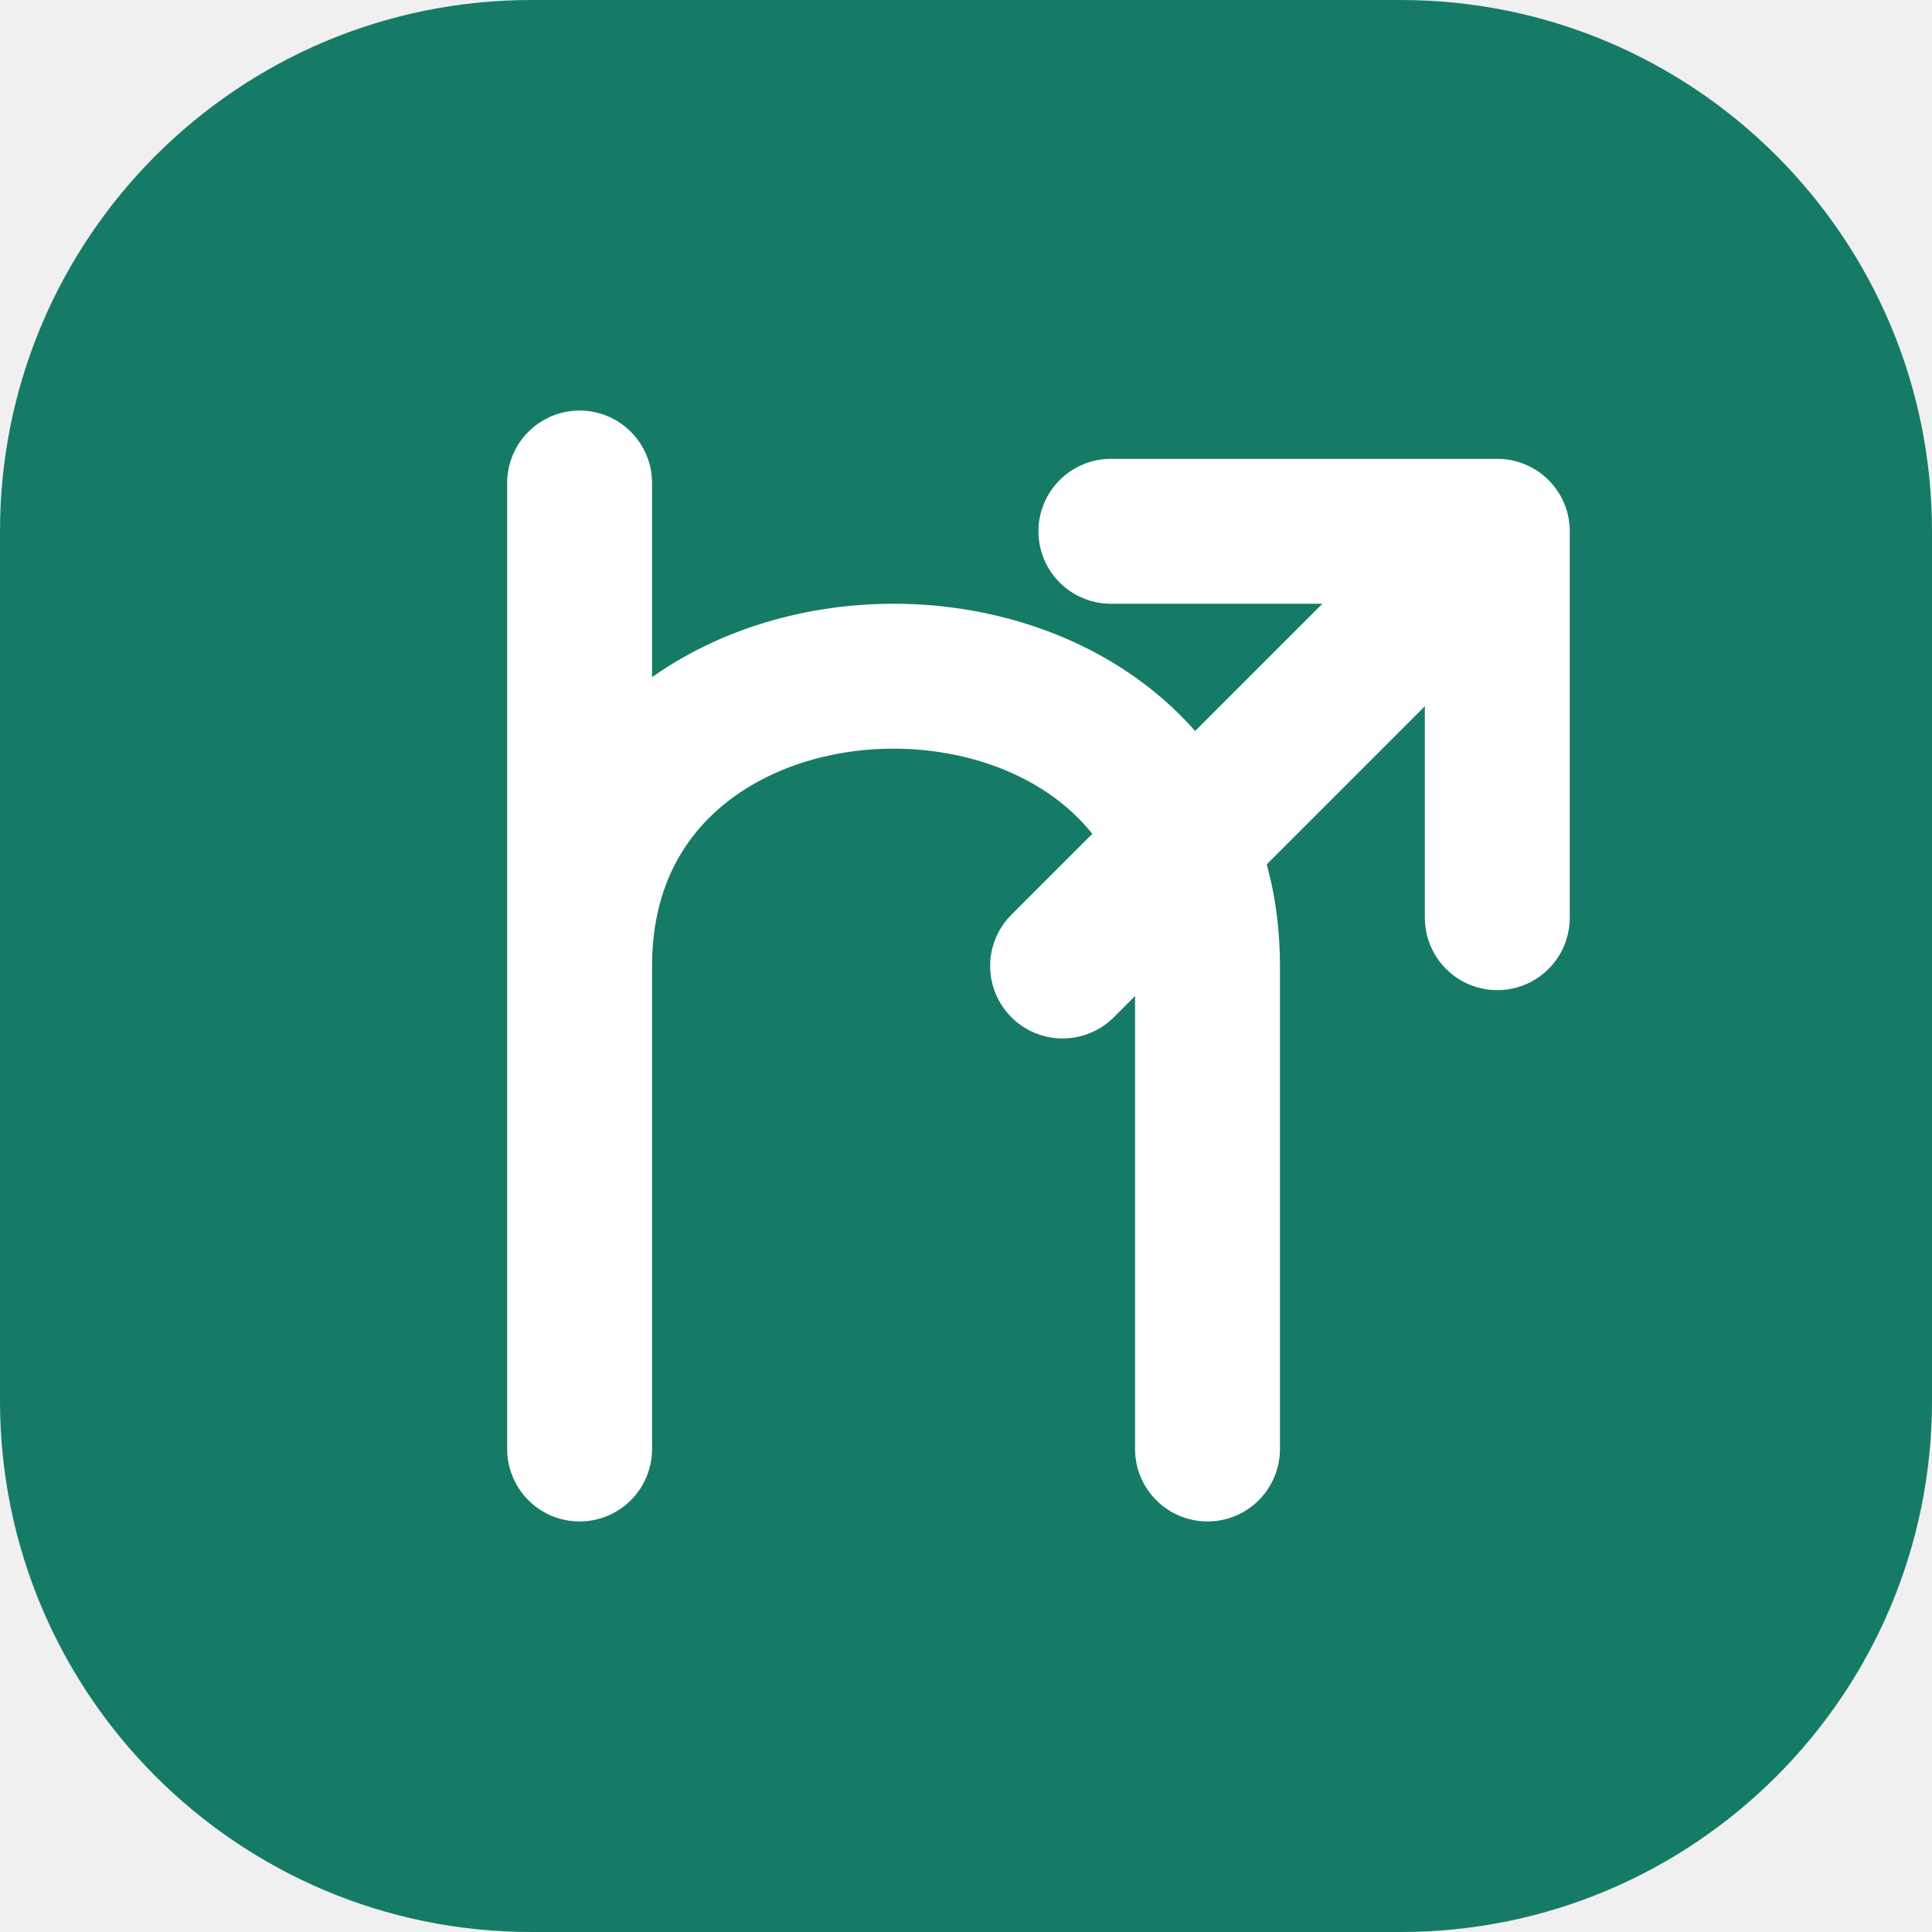
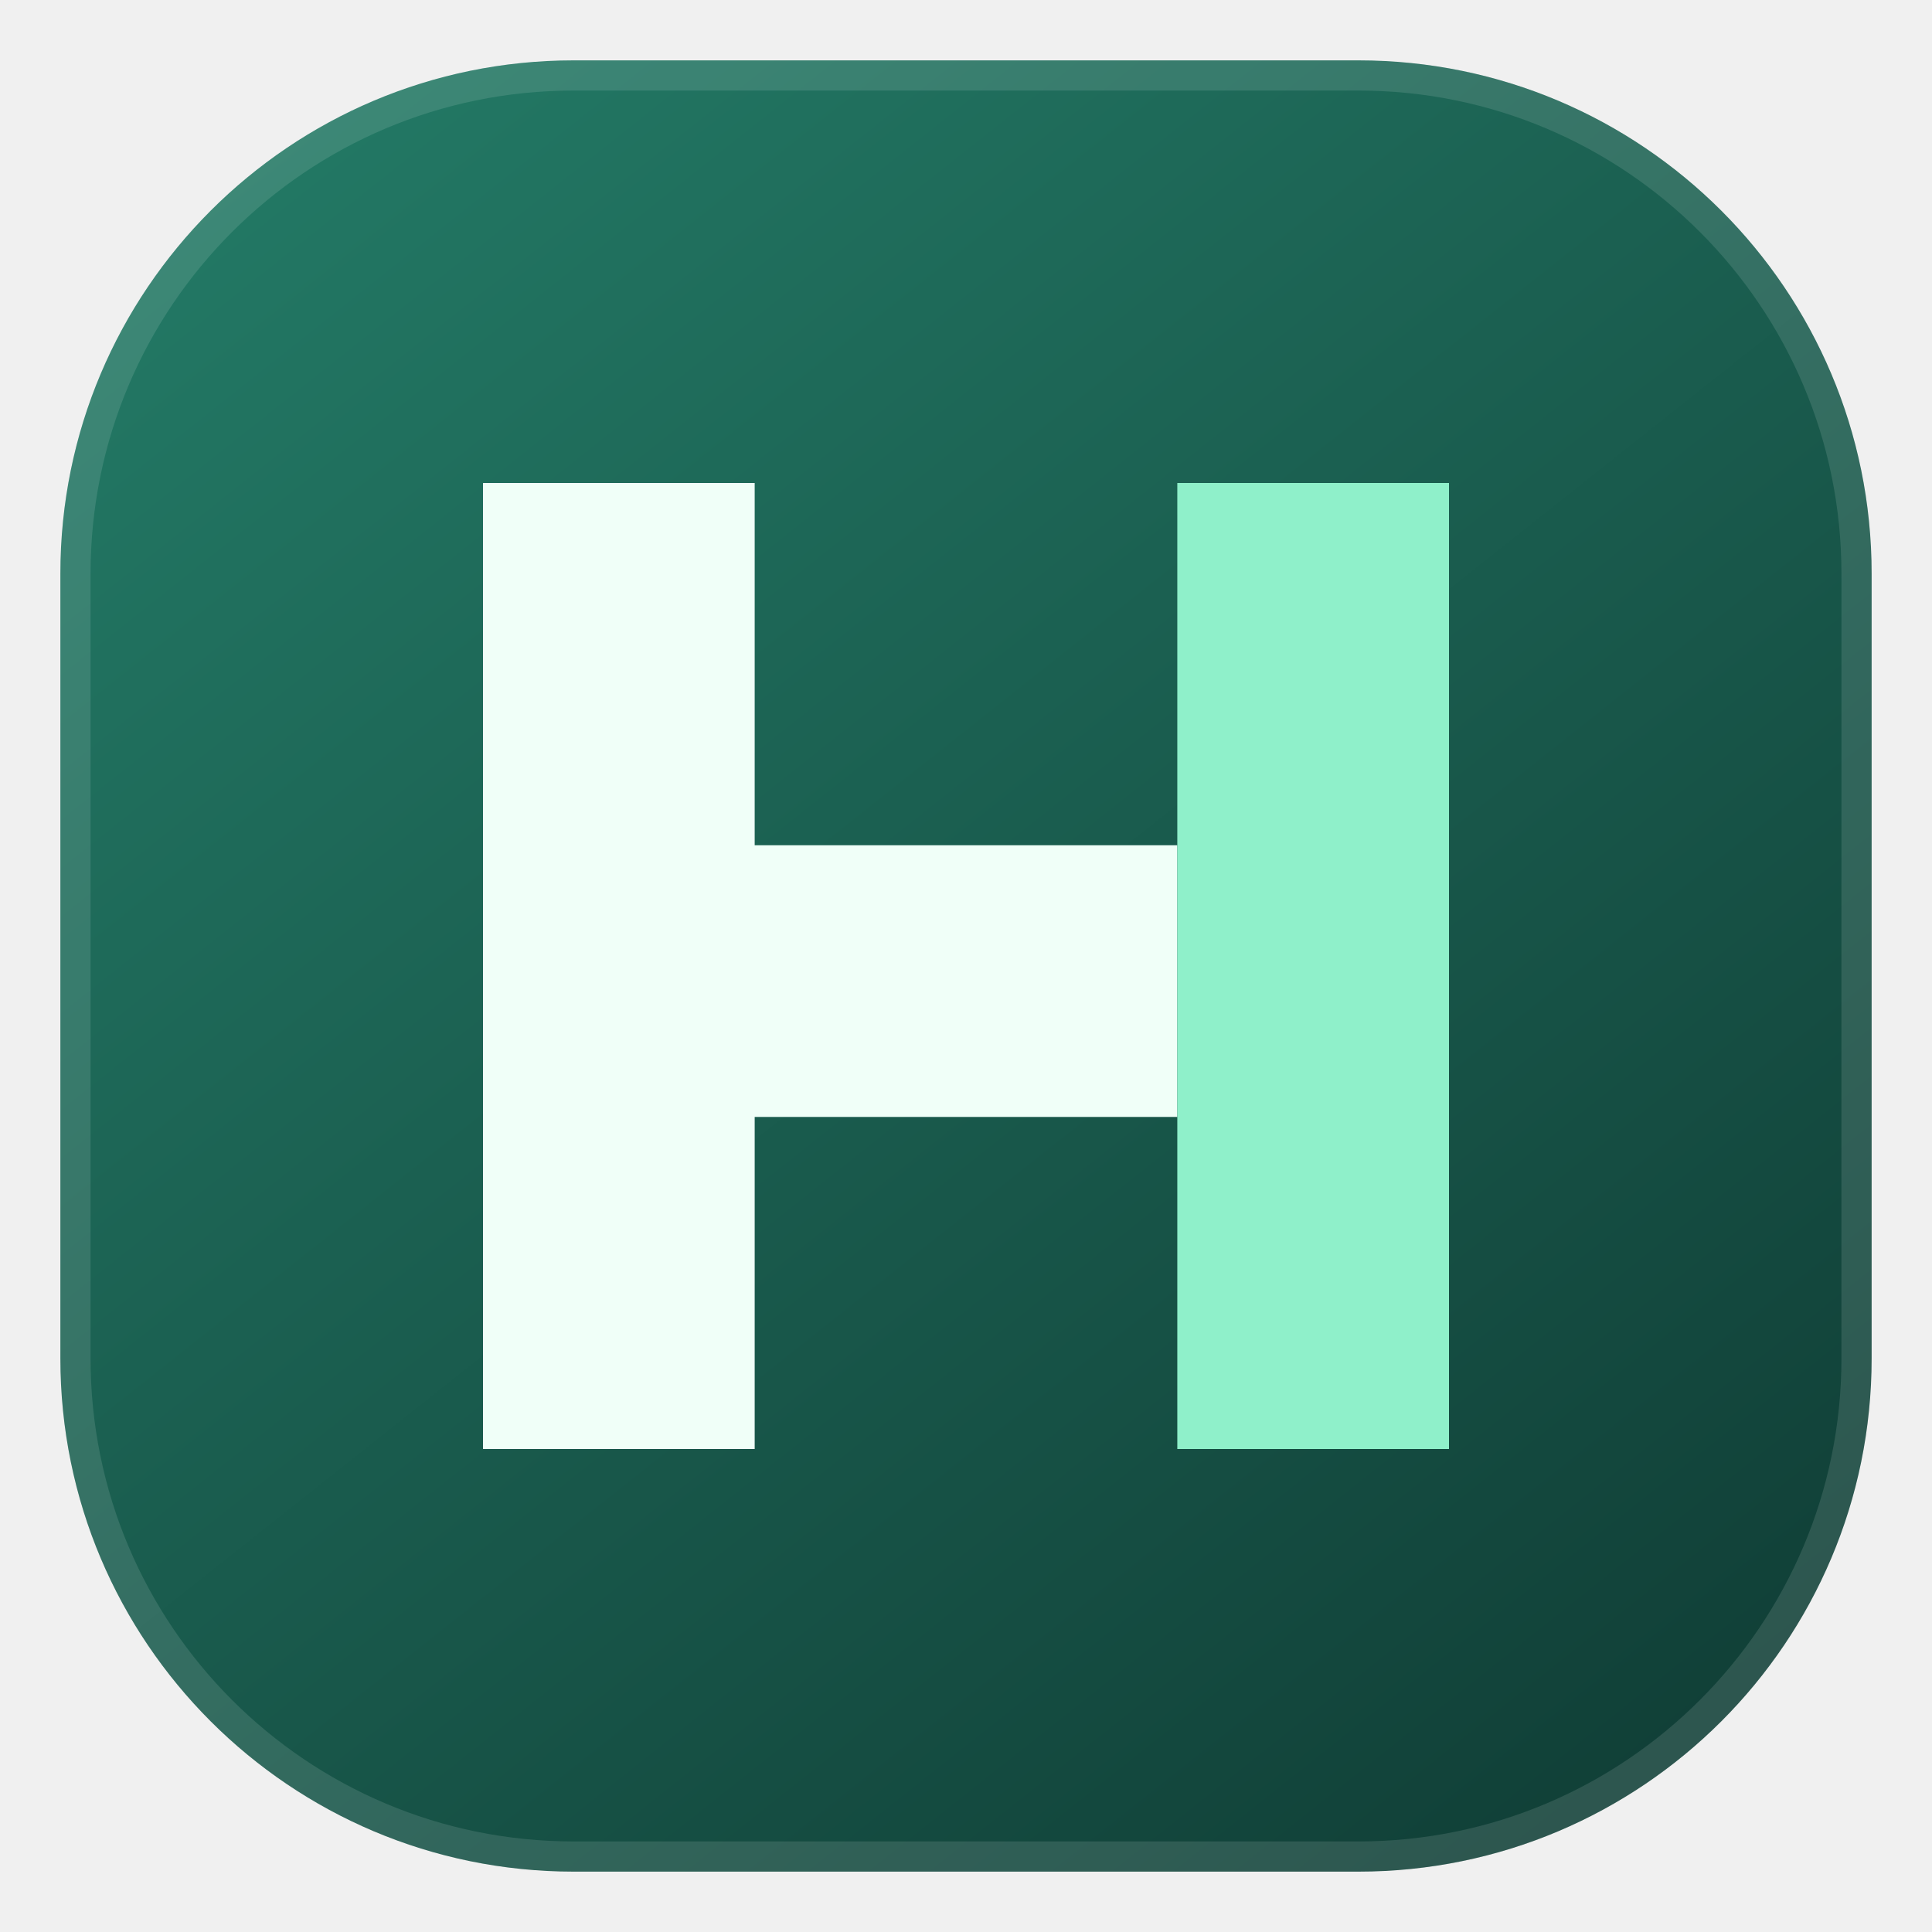
- <svg xmlns="http://www.w3.org/2000/svg" viewBox="0 0 40 40">
-   <rect width="40" height="40" rx="11" fill="#167b66" />
-   <path d="M12 10v20m0-10c0-8 13-8 13 0v10m-2-19h8v8m0-8-9 9" fill="none" stroke="#fff" stroke-width="3" stroke-linecap="round" stroke-linejoin="round" />
+ <svg xmlns="http://www.w3.org/2000/svg" width="1024" height="1024" viewBox="0 0 64 64" fill="none">
+   <defs>
+     <linearGradient id="shell" x1="8" y1="4" x2="54" y2="62" gradientUnits="userSpaceOnUse">
+       <stop stop-color="#237965" />
+       <stop offset="1" stop-color="#103E36" />
+     </linearGradient>
+   </defs>
+   <rect x="2" y="2" width="60" height="60" rx="17" fill="url(#shell)" />
+   <rect x="2.5" y="2.5" width="59" height="59" rx="16.5" stroke="#FFFFFF" stroke-opacity=".12" />
+   <path d="M16 16H25V28H39V37H25V48H16V16Z" fill="#F0FFF8" />
+   <path d="M39 16H48V48H39V16Z" fill="#8FF0CA" />
</svg>
